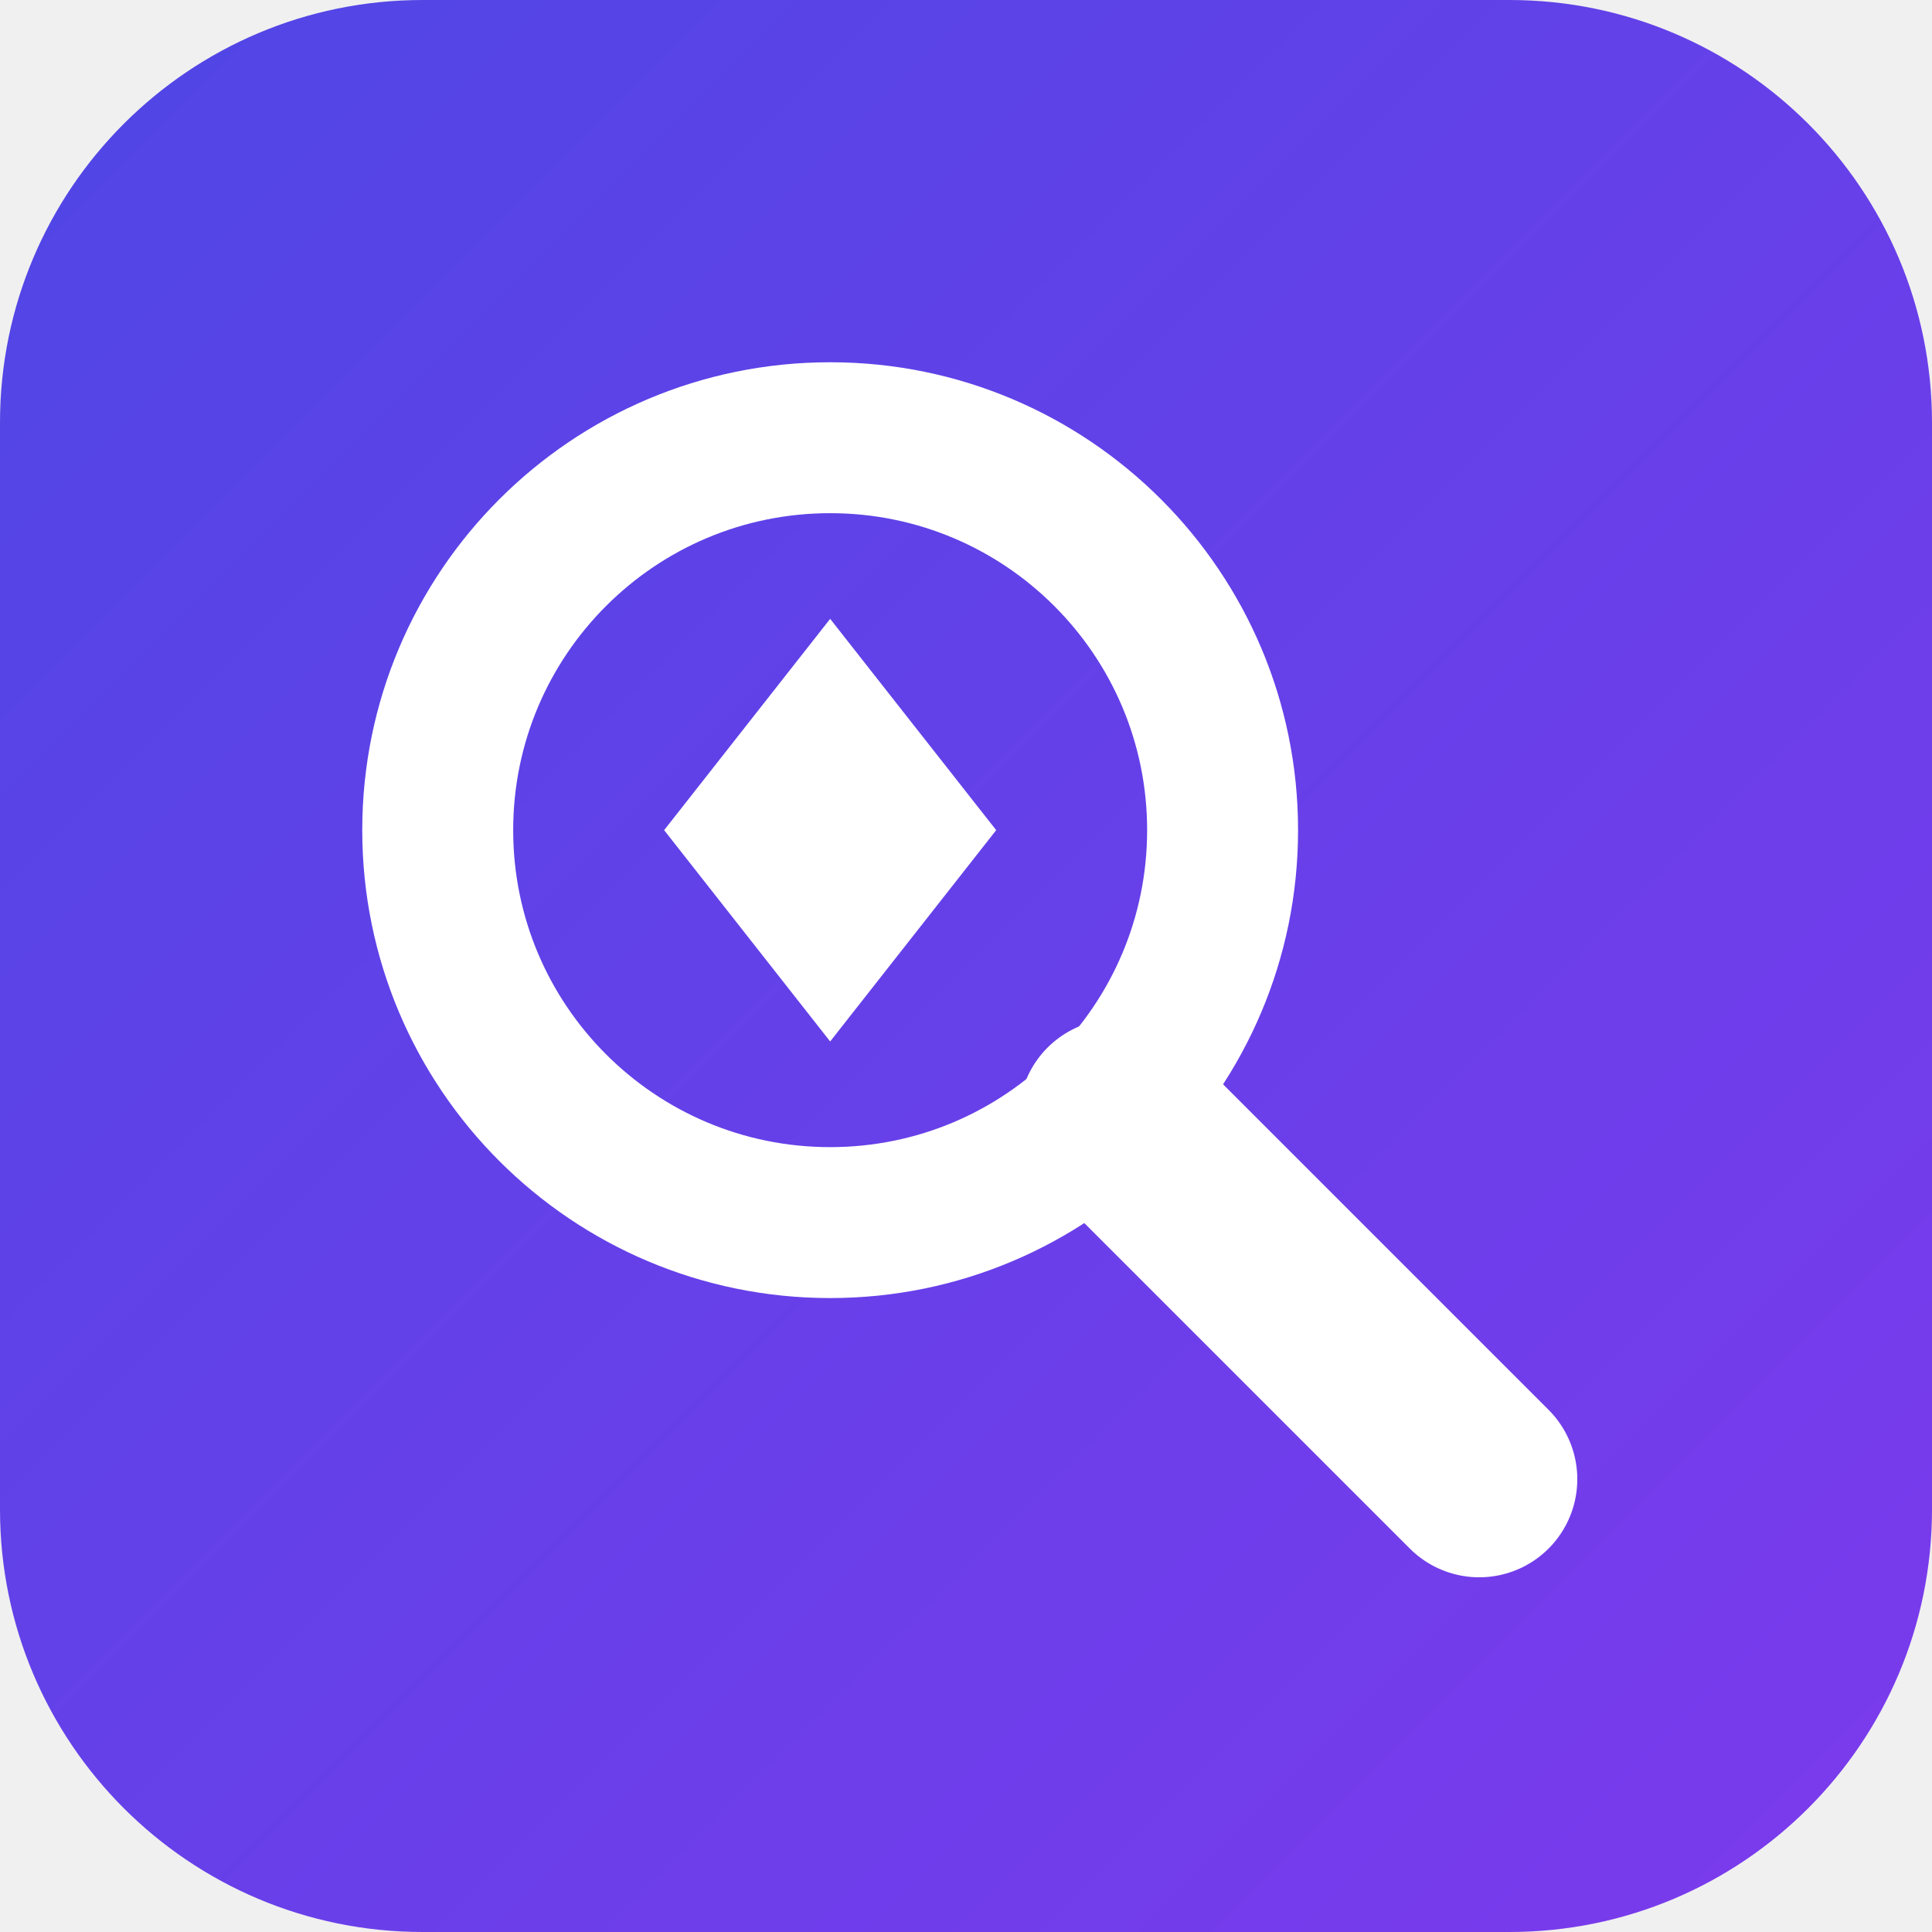
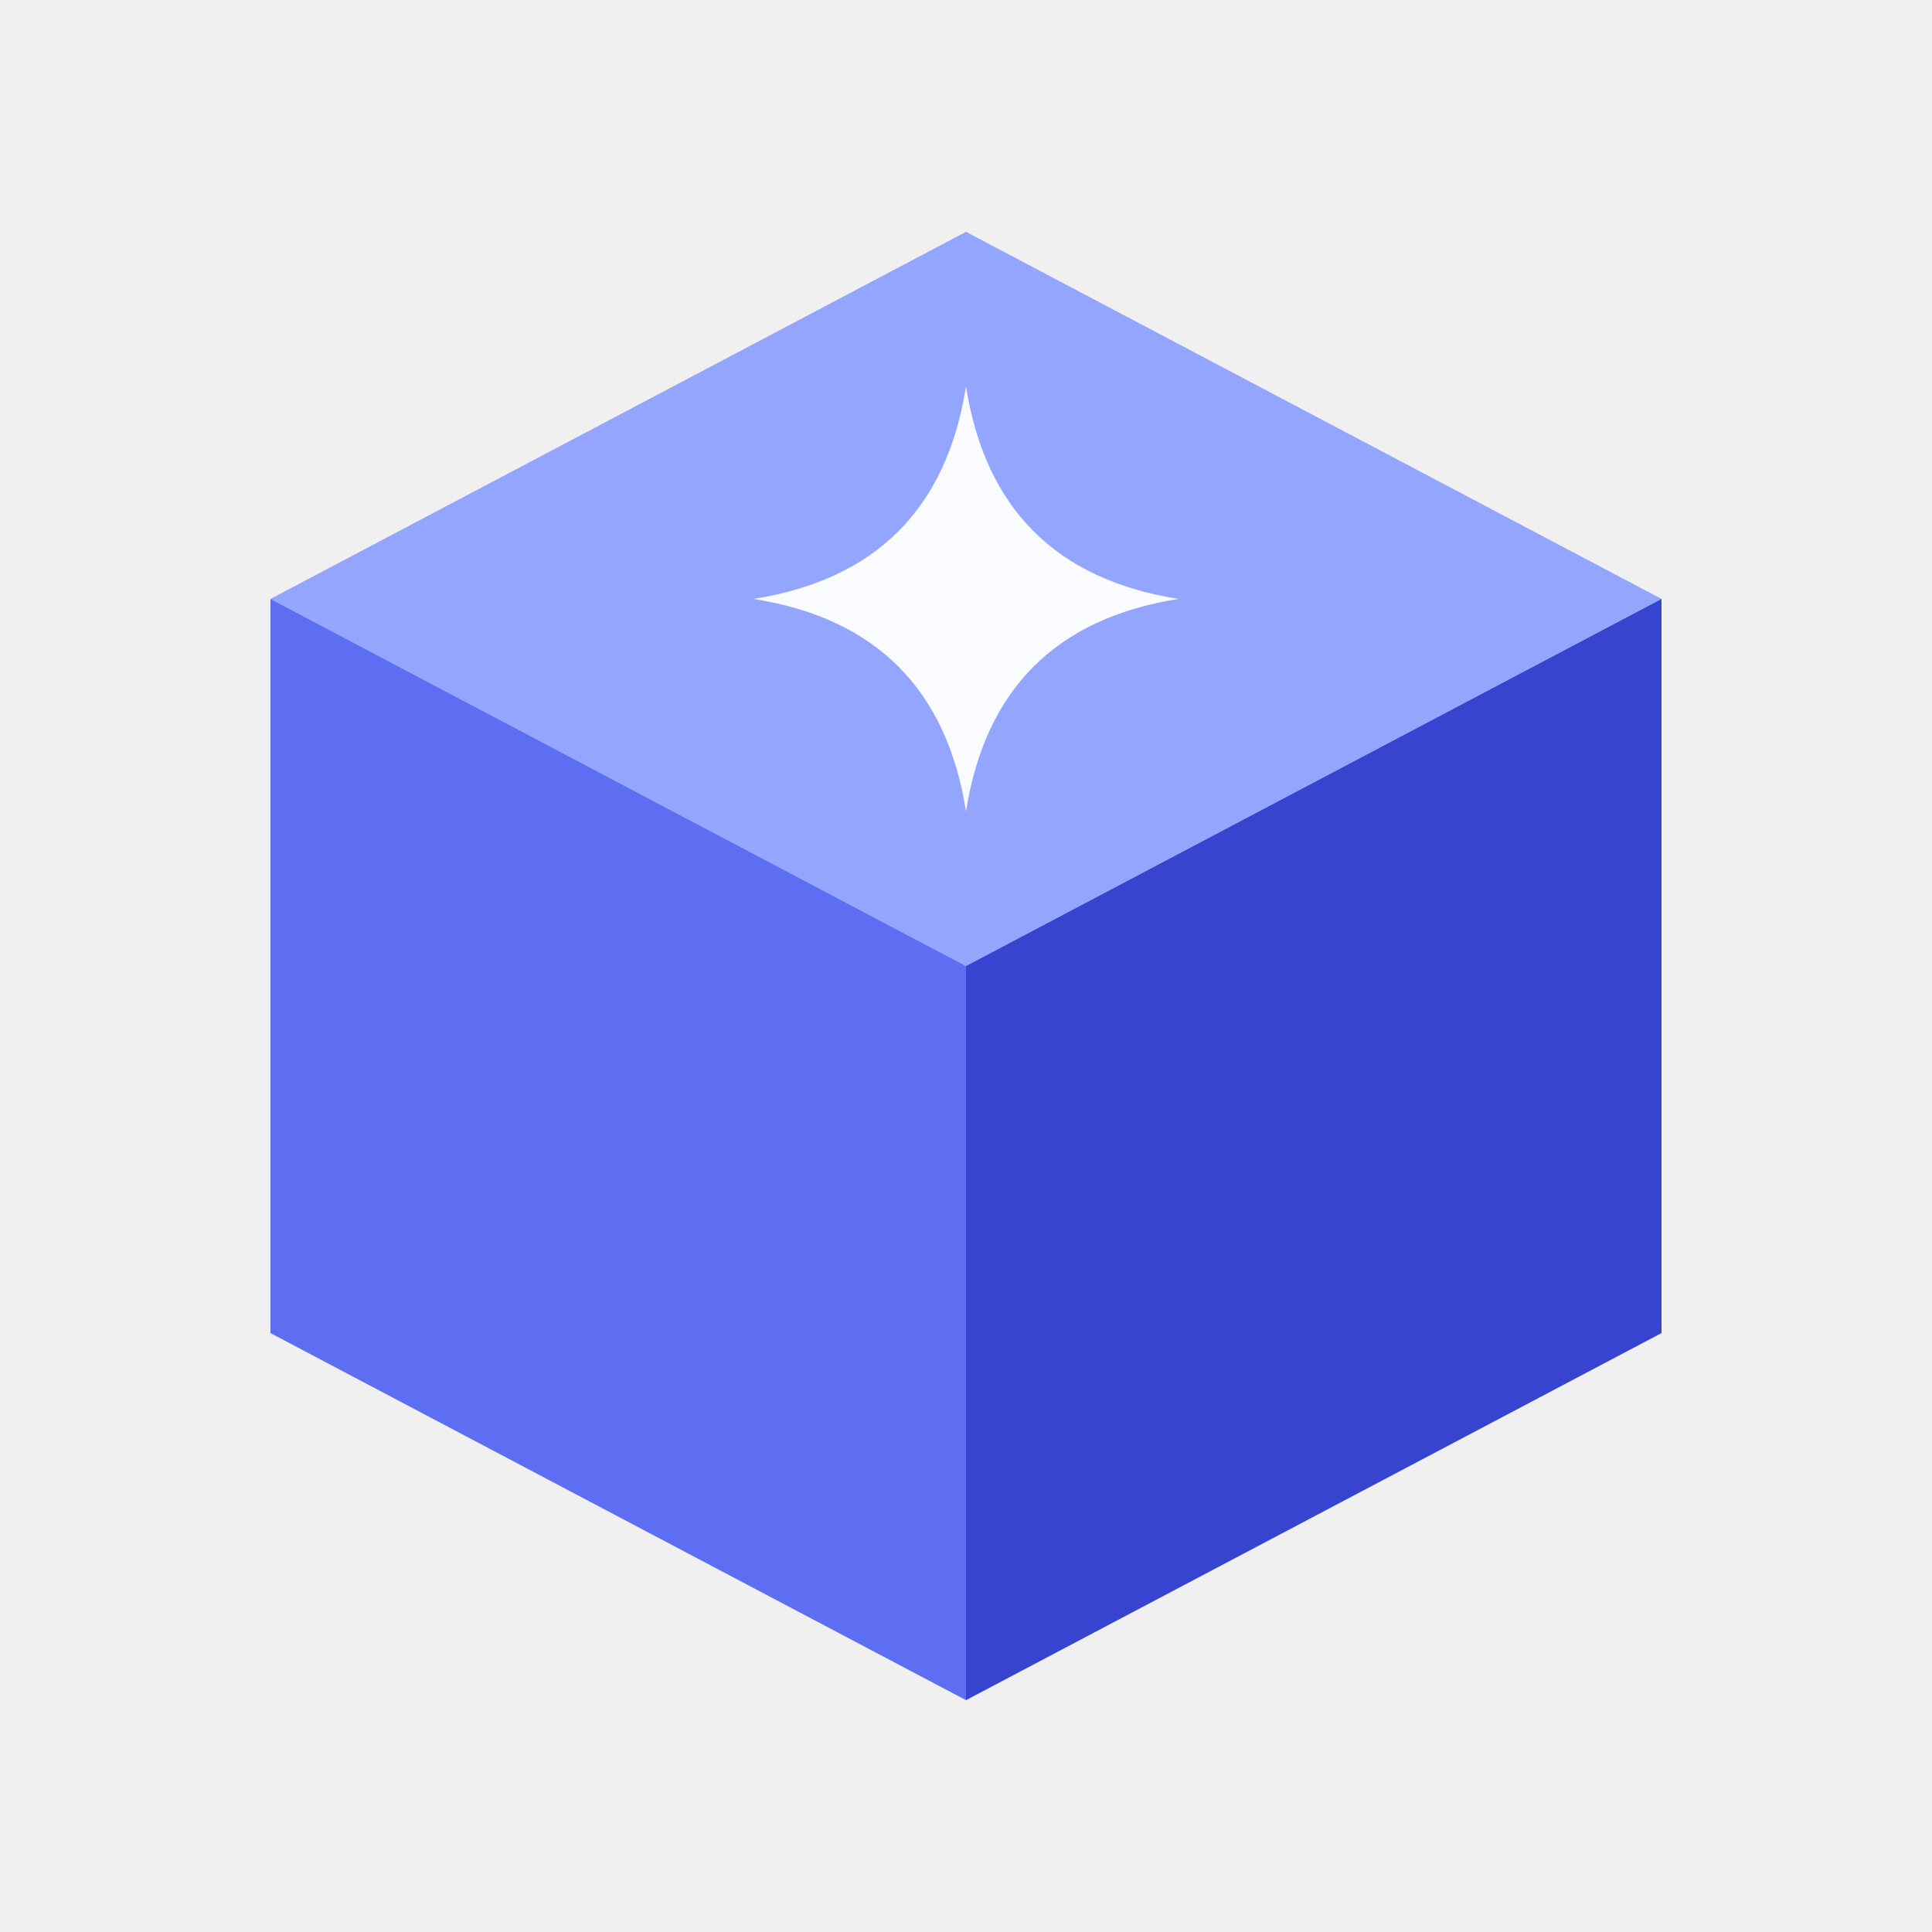
- <svg xmlns="http://www.w3.org/2000/svg" width="128" height="128" viewBox="0 0 128 128">
-   <defs>
-     <linearGradient id="bg" x1="0" y1="0" x2="1" y2="1">
-       <stop offset="0" stop-color="#4f46e5" />
-       <stop offset="1" stop-color="#7c3aed" />
-     </linearGradient>
-   </defs>
-   <rect x="0" y="0" width="128" height="128" rx="28" fill="url(#bg)" />
-   <circle cx="55" cy="55" r="26" fill="none" stroke="#ffffff" stroke-width="10" />
-   <path d="M74 74 L98 98" stroke="#ffffff" stroke-width="13" stroke-linecap="round" />
-   <path d="M55 41 L66 55 L55 69 L44 55 Z" fill="#ffffff" />
+ <svg xmlns="http://www.w3.org/2000/svg" width="512" height="512" viewBox="0 0 100 100">
+   <polygon points="50,12 86,31 50,50 14,31" fill="#93a5ff" />
+   <polygon points="50,50 86,31 86,69 50,88" fill="#3644cf" />
+   <polygon points="14,31 50,50 50,88 14,69" fill="#5d6ef3" />
+   <path d="M50 20 Q51.5 29.5 61 31 Q51.5 32.5 50 42 Q48.5 32.5 39 31 Q48.5 29.5 50 20" fill="#ffffff" opacity="0.95" />
</svg>
